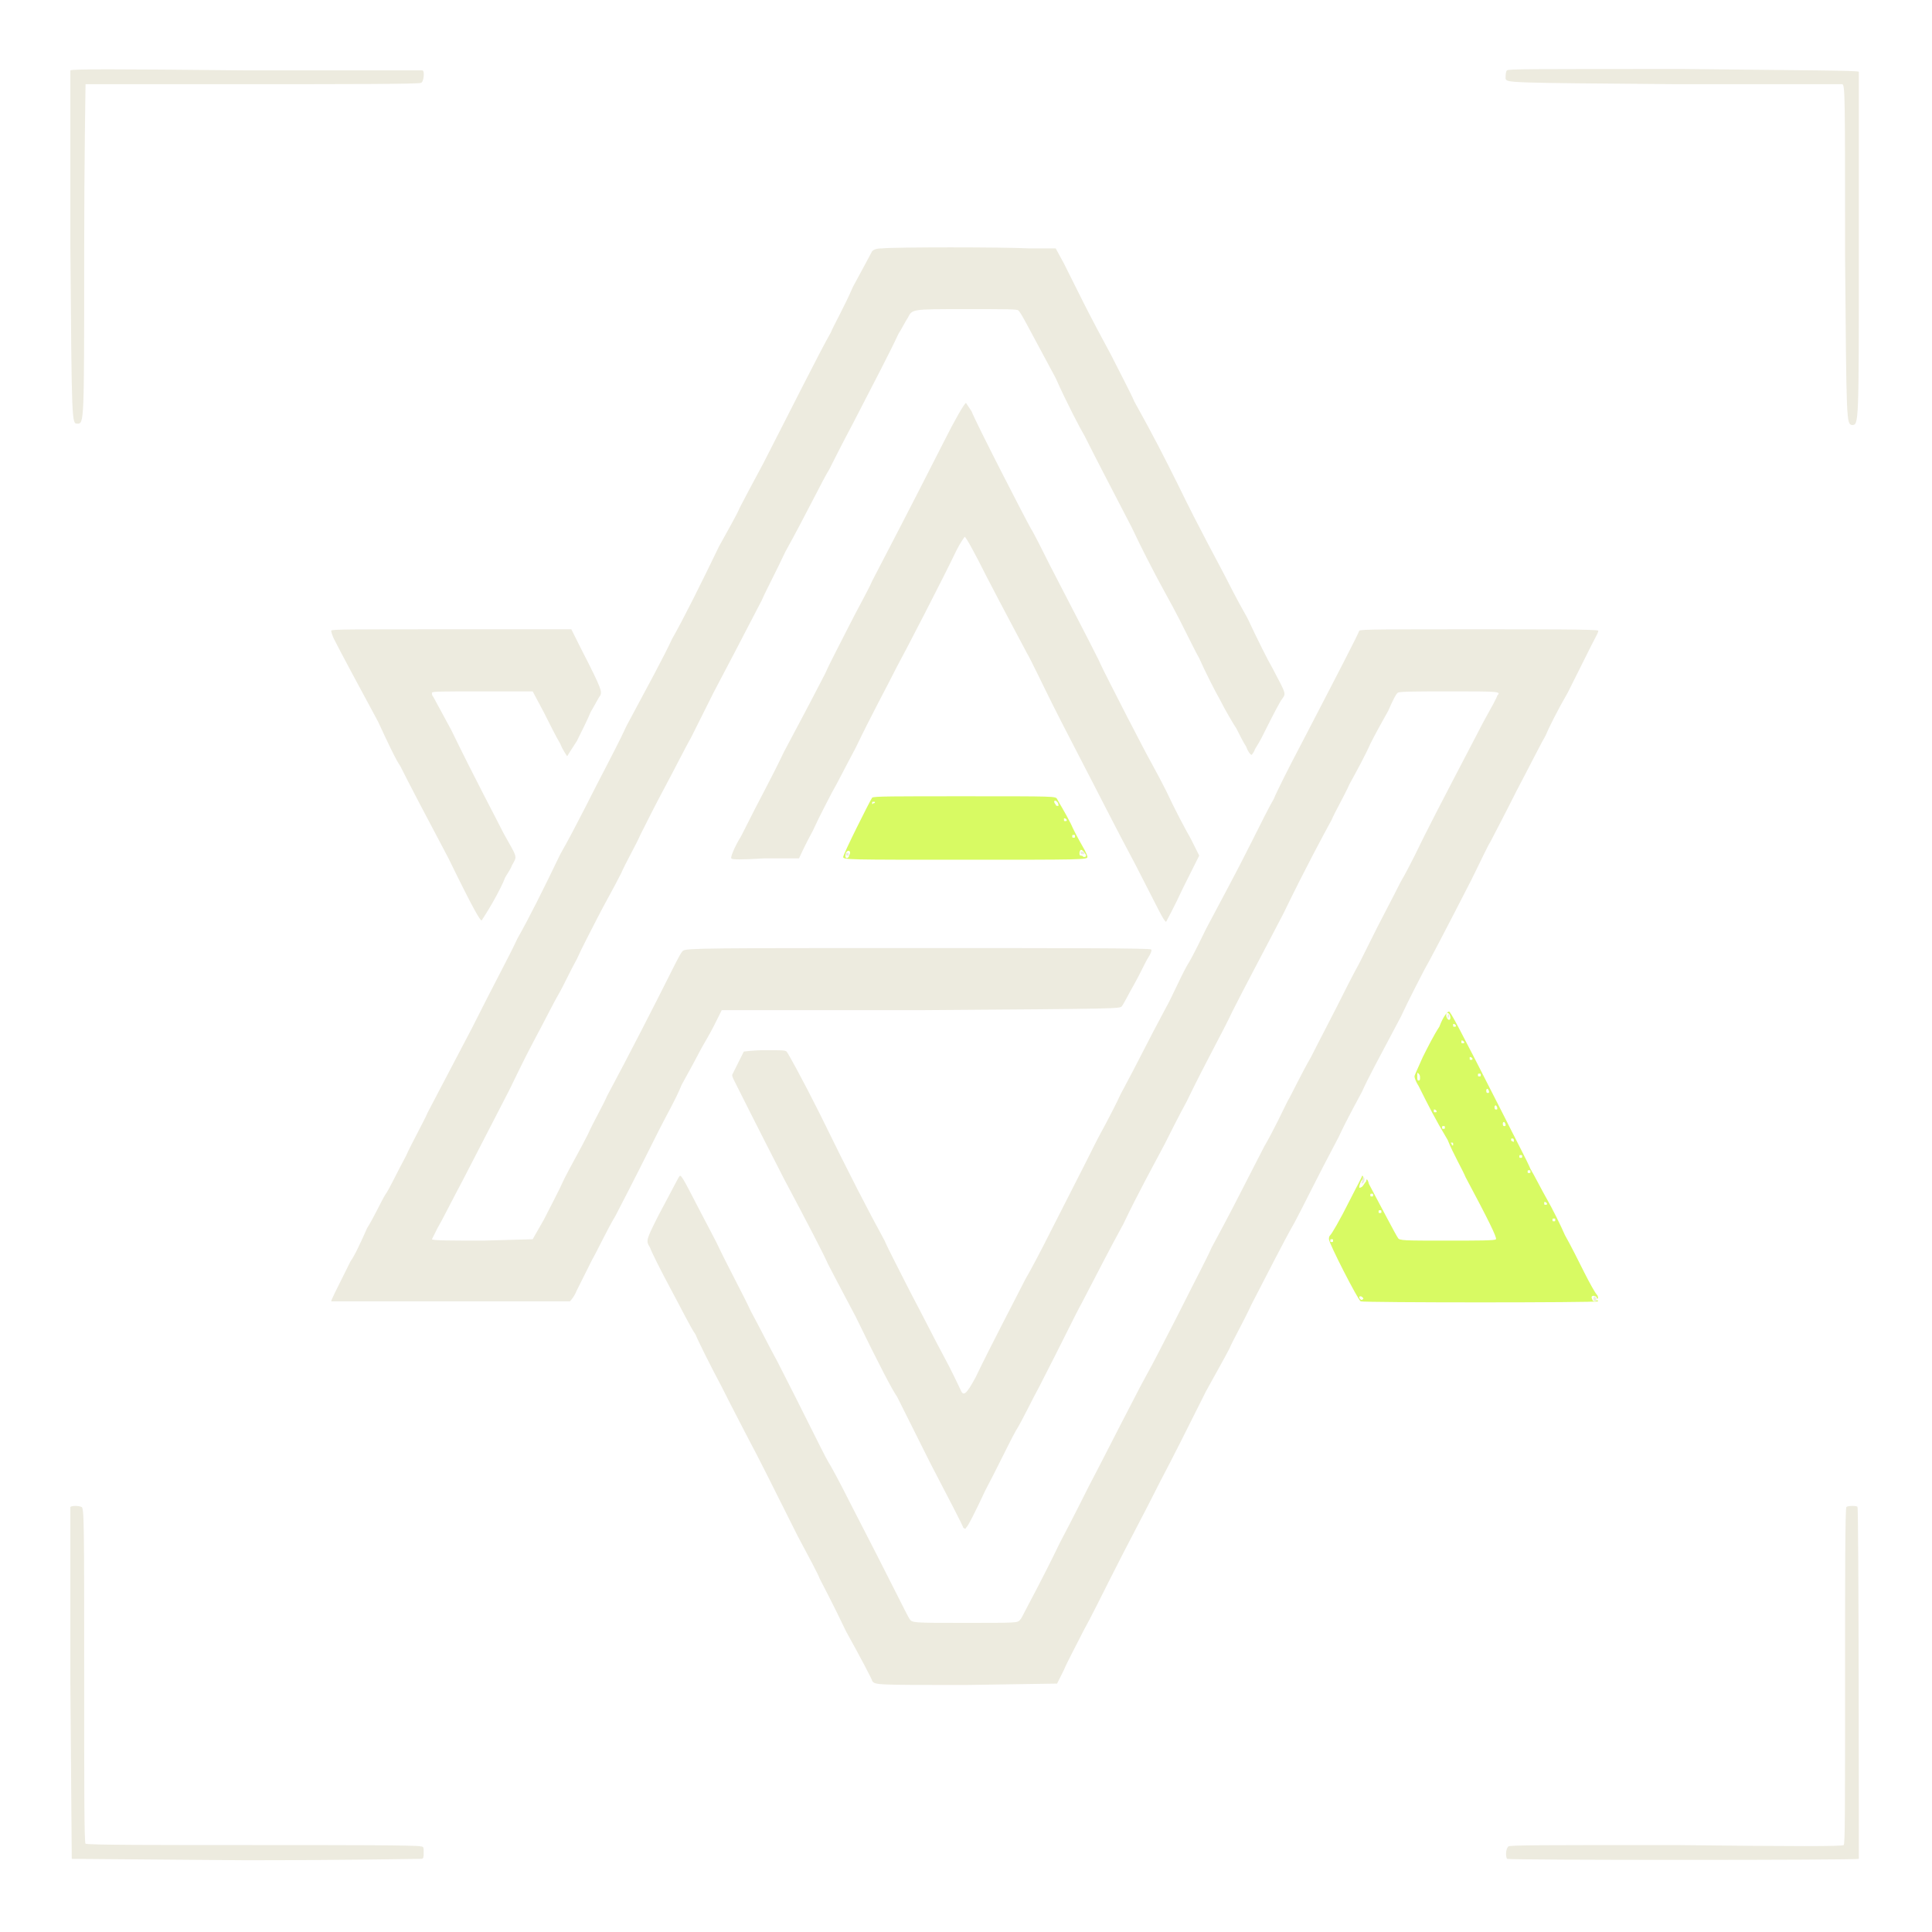
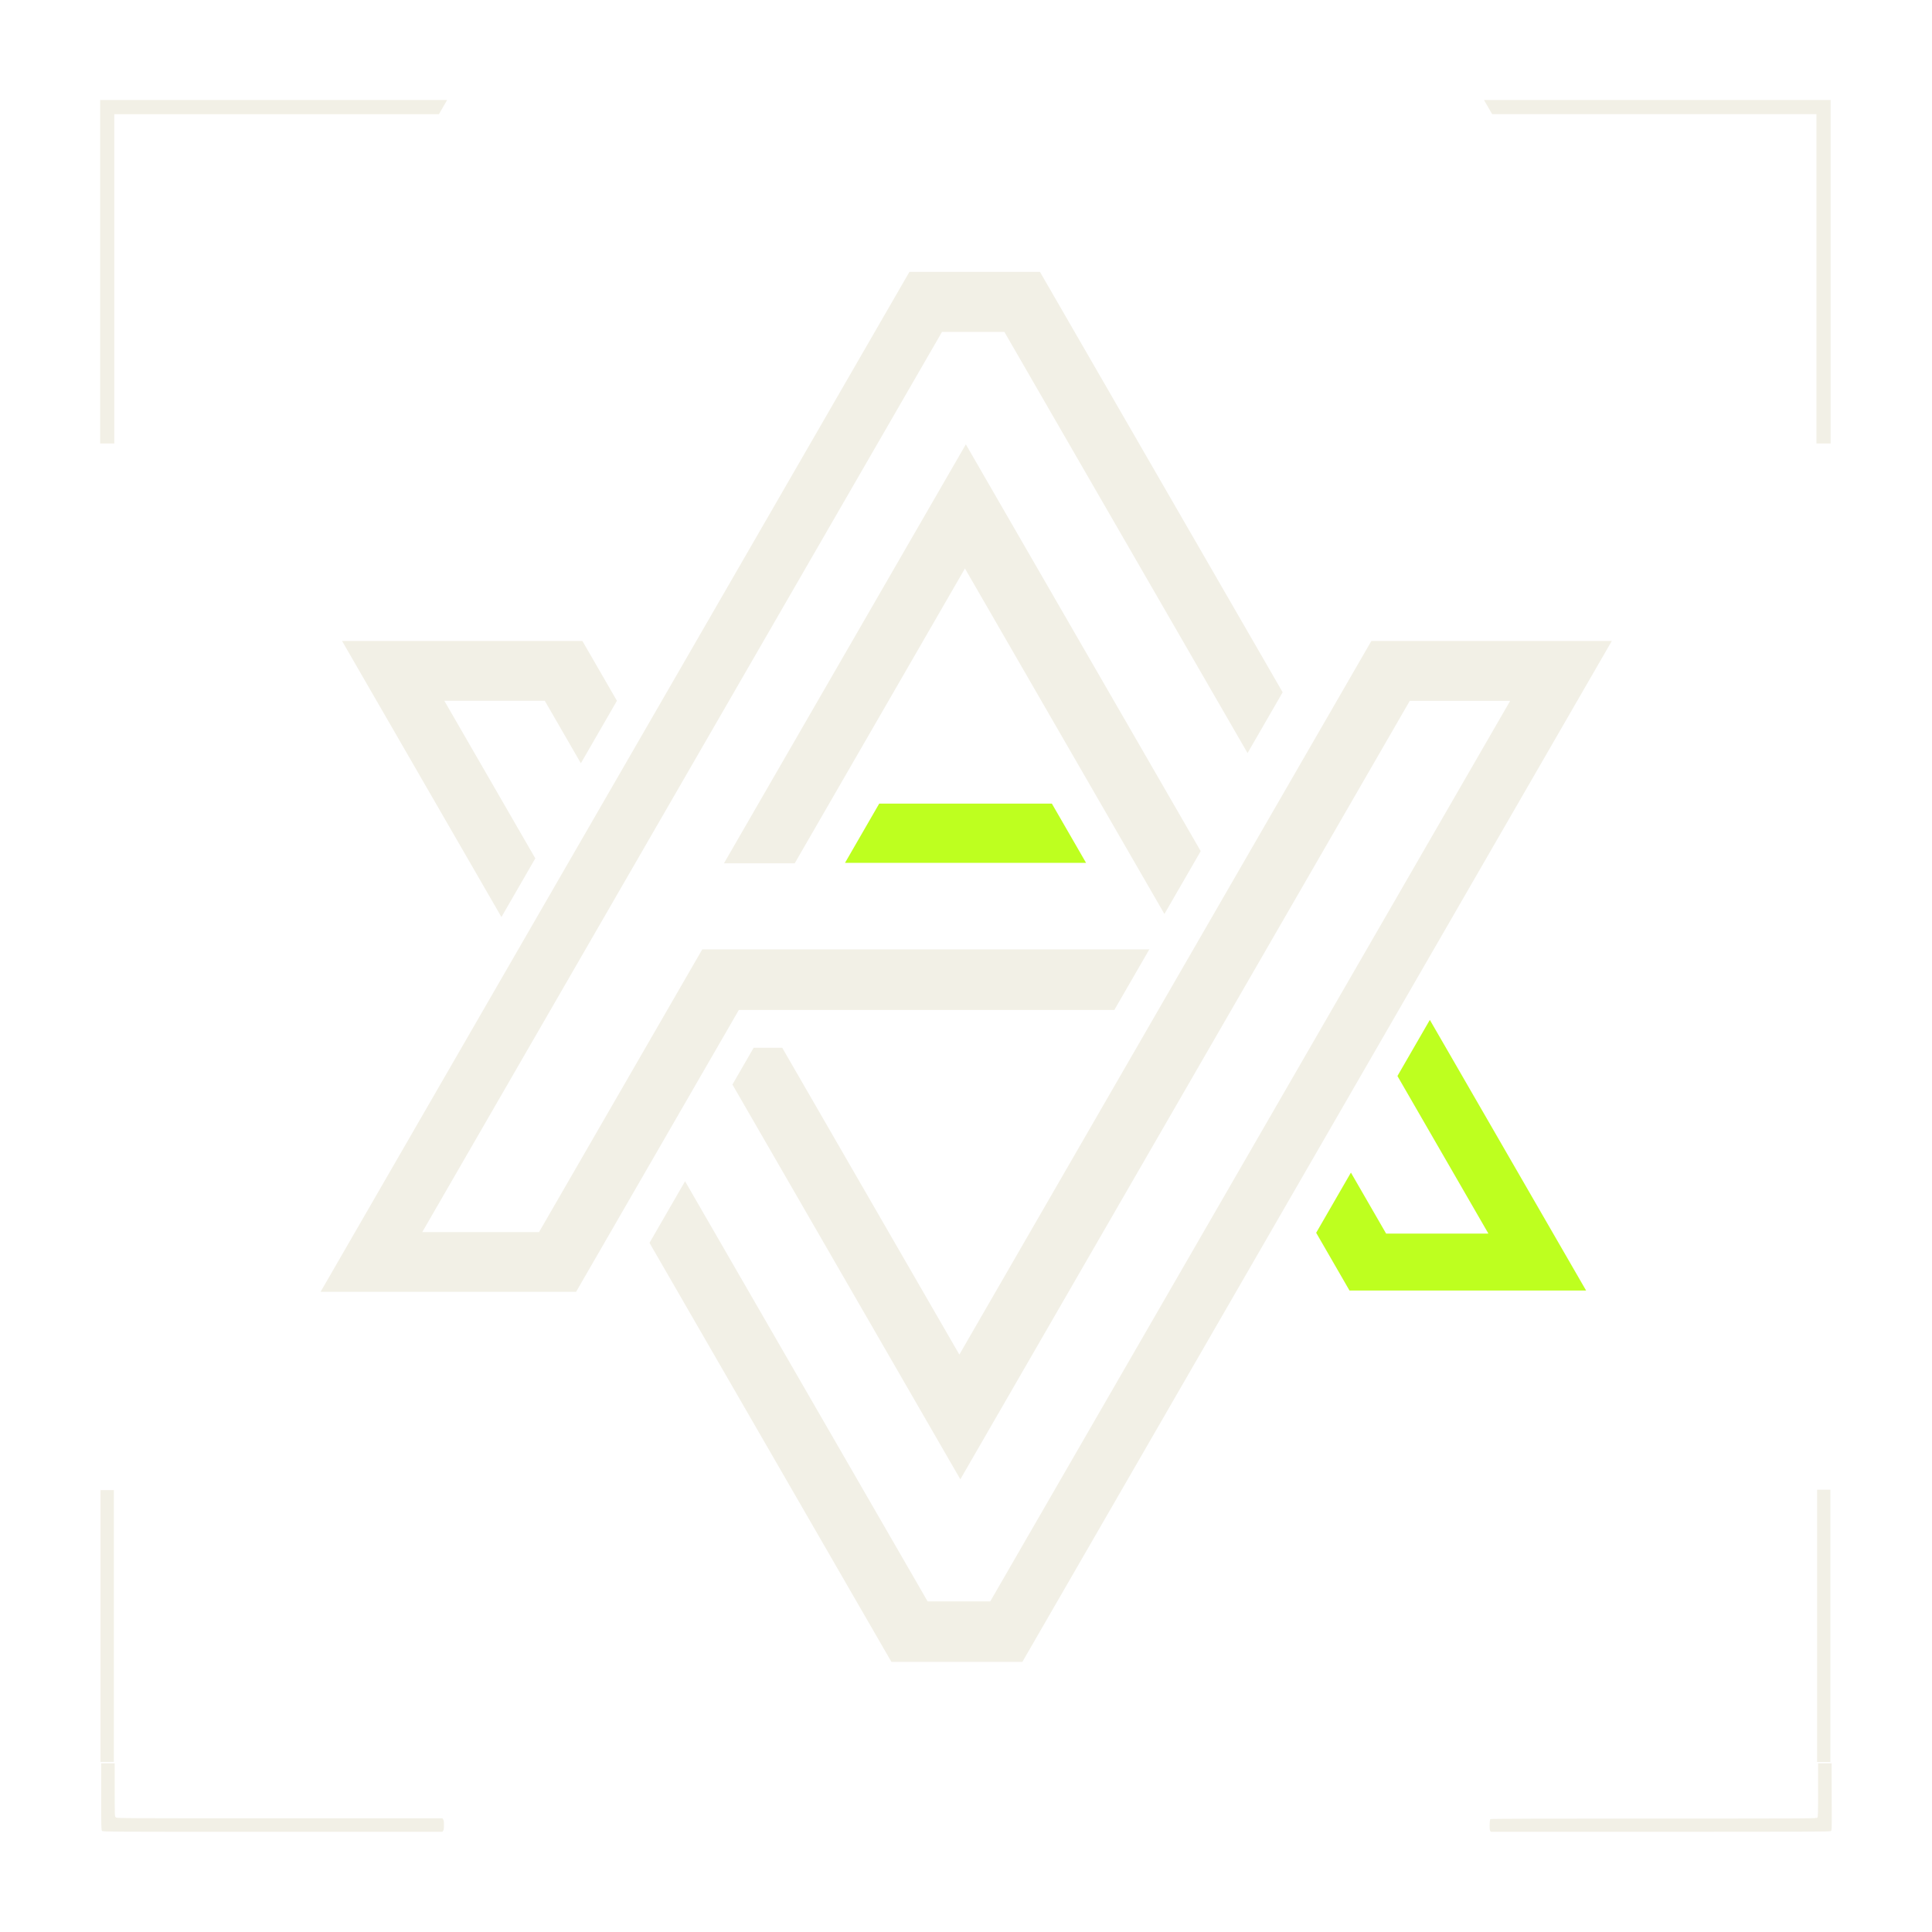
- <svg xmlns="http://www.w3.org/2000/svg" viewBox="198 138 1400 1400" width="100%" height="100%">
-   <g transform="translate(0, 1602) scale(1, -1)">
-     <g fill="#EDEBDF">
-       <path d="M249 1413 c0 -1 0 -59 0 -129 1 -127 1 -127 5 -127 5 0 5 0 5 123 0 67 1 123 1 123 0 0 54 0 121 0 66 0 122 0 122 1 2 0 3 9 1 9 -1 0 -58 0 -128 0 -96 1 -126 1 -127 0z" />
-       <path d="M1290 1413 c-1 -1 -1 -4 -1 -6 1 -3 1 -3 122 -4 66 0 121 0 122 0 2 -1 2 -8 2 -124 1 -122 1 -122 5 -123 5 0 5 0 5 128 0 70 0 128 0 128 -1 1 -40 1 -127 2 -113 0 -127 0 -128 -1z" />
-       <path d="M837 1284 c-4 0 -6 -1 -7 -2 -1 -2 -7 -13 -14 -26 -6 -14 -14 -28 -16 -33 -8 -14 -30 -58 -49 -95 -7 -13 -15 -28 -17 -32 -2 -5 -9 -17 -15 -28 -13 -27 -26 -53 -34 -67 -6 -13 -18 -35 -33 -63 -5 -11 -12 -24 -15 -30 -8 -15 -21 -42 -33 -63 -12 -25 -23 -47 -31 -61 -6 -13 -17 -33 -33 -65 -11 -21 -21 -40 -32 -61 -3 -7 -11 -21 -16 -32 -6 -11 -12 -24 -15 -28 -3 -5 -8 -16 -13 -24 -4 -9 -9 -20 -12 -24 -11 -22 -14 -28 -14 -29 1 0 130 0 173 0 0 0 3 3 5 8 2 4 7 14 11 22 4 7 11 22 17 32 13 25 23 45 32 63 4 8 12 22 16 32 5 9 11 20 13 24 2 4 7 12 10 18 l6 12 144 0 c145 1 145 1 146 3 1 1 5 9 9 16 4 7 8 16 10 19 2 3 3 6 2 6 0 1 -66 1 -169 1 -149 0 -169 0 -170 -2 -1 0 -5 -8 -9 -16 -11 -22 -32 -63 -46 -89 -3 -7 -10 -19 -14 -28 -5 -10 -13 -24 -17 -32 -4 -9 -11 -22 -15 -30 l-8 -14 -36 -1 c-21 0 -37 0 -37 1 0 0 2 4 4 8 3 5 11 21 19 36 13 25 19 37 33 64 3 6 11 23 18 36 7 13 15 29 18 34 3 5 8 16 13 25 4 9 11 22 15 30 4 8 12 22 17 32 4 9 11 21 14 28 3 6 11 22 18 35 7 13 15 29 19 36 3 6 10 20 16 32 10 19 20 38 35 67 3 7 11 22 17 35 15 27 27 52 32 60 2 4 9 18 17 33 15 29 28 54 33 65 2 3 5 9 7 12 3 6 3 6 41 6 32 0 38 0 39 -1 2 -2 5 -8 27 -49 8 -18 18 -37 21 -42 9 -18 19 -37 34 -66 8 -17 16 -32 17 -34 1 -2 7 -13 13 -24 6 -11 14 -28 19 -37 4 -9 11 -23 15 -30 4 -8 10 -18 12 -21 2 -4 5 -10 7 -13 1 -3 3 -6 4 -6 0 0 1 1 2 3 0 1 3 5 5 9 4 8 10 20 14 27 4 6 5 3 -6 24 -3 5 -11 21 -18 36 -8 14 -15 28 -16 30 -3 6 -19 35 -34 66 -11 22 -17 34 -32 61 -3 7 -11 22 -17 34 -6 11 -15 28 -20 38 -5 10 -11 22 -14 28 l-6 11 -19 0 c-19 1 -98 1 -107 0z" />
-       <path d="M882 1144 c-30 -59 -37 -72 -52 -101 -3 -7 -11 -21 -17 -33 -6 -12 -14 -27 -17 -34 -16 -31 -20 -38 -30 -57 -10 -21 -15 -29 -31 -61 -5 -8 -8 -16 -7 -16 0 -1 8 -1 24 0 14 0 25 0 25 0 0 0 4 9 10 20 5 11 12 24 14 28 3 5 10 19 17 32 12 25 22 43 30 59 5 9 34 65 43 84 3 6 6 10 6 10 1 0 8 -13 16 -29 14 -27 19 -36 29 -55 3 -5 11 -22 19 -38 8 -16 17 -33 20 -39 12 -23 25 -49 40 -77 17 -33 20 -40 22 -41 0 0 6 11 12 24 l12 24 -6 12 c-4 7 -12 22 -18 35 -6 12 -14 26 -17 32 -3 6 -10 19 -15 29 -5 10 -13 25 -17 34 -8 16 -18 35 -35 68 -6 12 -12 24 -14 27 -5 9 -39 75 -43 85 -2 3 -4 6 -4 6 -1 0 -8 -12 -16 -28z" />
-       <path d="M438 1007 c0 -1 1 -4 2 -6 4 -8 19 -36 32 -60 6 -13 13 -28 16 -32 6 -12 18 -35 35 -67 19 -39 23 -45 24 -45 0 0 4 6 8 13 4 7 8 15 9 18 1 2 4 6 5 9 4 7 4 5 -6 23 -5 10 -21 40 -38 75 -7 13 -13 24 -13 24 -1 1 -1 2 -1 3 0 1 7 1 37 1 l36 0 8 -15 c4 -8 9 -18 12 -23 2 -5 5 -9 5 -9 0 0 3 5 7 11 3 6 8 16 10 21 3 5 6 11 7 12 1 3 2 3 -14 34 l-7 14 -87 0 c-73 0 -87 0 -87 -1z" />
-       <path d="M1183 1007 c-1 -3 -16 -32 -42 -82 -9 -17 -18 -35 -20 -40 -3 -5 -10 -19 -16 -31 -12 -24 -23 -44 -33 -63 -3 -6 -9 -19 -14 -27 -5 -9 -11 -23 -15 -30 -14 -26 -19 -37 -33 -63 -7 -15 -15 -29 -17 -33 -3 -6 -11 -22 -34 -67 -7 -14 -15 -29 -18 -34 -5 -10 -26 -50 -36 -71 -7 -13 -9 -14 -11 -9 -1 2 -6 13 -12 24 -6 11 -16 31 -24 46 -7 14 -16 31 -19 38 -12 22 -25 47 -47 92 -12 24 -23 44 -24 45 -1 1 -4 1 -15 1 -10 0 -15 -1 -16 -1 -1 -2 -6 -12 -8 -16 -1 -1 0 -3 1 -5 2 -4 16 -32 36 -71 17 -32 29 -55 32 -62 2 -4 11 -21 20 -38 17 -35 27 -54 30 -58 1 -2 12 -24 24 -48 13 -25 24 -46 24 -47 1 -1 2 -1 2 0 1 0 7 12 14 27 8 15 17 34 22 43 5 8 12 23 17 32 17 33 26 52 31 61 10 19 19 37 30 57 11 23 21 41 30 58 3 6 10 20 16 31 14 29 26 50 33 65 8 16 23 44 37 71 16 33 29 57 35 68 2 5 9 17 13 26 5 9 12 22 15 29 3 6 9 17 13 24 3 7 6 13 7 13 0 1 17 1 37 1 36 0 38 0 35 -3 0 -1 -5 -10 -10 -19 -13 -25 -33 -63 -43 -83 -3 -6 -10 -21 -17 -33 -6 -12 -14 -27 -17 -33 -3 -6 -9 -18 -13 -26 -5 -9 -12 -23 -16 -31 -4 -8 -13 -25 -19 -37 -7 -12 -14 -27 -17 -32 -3 -6 -10 -21 -17 -33 -21 -41 -25 -49 -38 -73 -3 -7 -12 -24 -20 -40 -8 -16 -17 -33 -20 -39 -3 -6 -11 -20 -17 -32 -12 -23 -22 -43 -32 -62 -3 -6 -12 -24 -21 -41 -13 -27 -23 -45 -26 -51 -1 -2 -2 -4 -3 -5 -2 -2 -2 -2 -40 -2 -38 0 -38 0 -40 3 -2 3 -13 26 -43 84 -7 14 -14 27 -16 30 -3 5 -18 36 -37 73 -5 9 -13 25 -19 36 -5 11 -17 33 -25 50 -20 38 -24 47 -26 48 -1 0 -1 -1 -16 -29 -9 -18 -9 -18 -6 -23 1 -3 8 -17 15 -30 7 -13 15 -29 18 -33 2 -5 11 -23 19 -38 8 -16 17 -33 19 -37 6 -11 20 -39 36 -71 8 -15 15 -28 16 -31 1 -2 10 -19 19 -38 10 -18 19 -35 19 -36 2 -3 2 -3 68 -3 l66 1 5 10 c2 5 9 18 14 28 5 9 14 27 20 39 11 22 24 46 36 70 9 17 19 37 33 65 6 11 14 25 17 31 2 5 10 19 16 32 12 23 23 45 31 59 6 11 15 30 32 62 7 15 15 29 17 33 4 9 11 22 28 54 7 15 15 30 17 34 4 7 14 26 34 65 6 12 12 25 14 28 1 2 10 19 19 37 9 17 18 35 21 40 2 5 9 19 16 31 6 12 14 28 17 34 3 6 6 11 5 11 0 1 -39 1 -86 1 -68 0 -86 0 -87 -1z" />
-       <path d="M981 846 c0 -1 1 -1 2 -1 0 0 1 0 1 1 -1 1 -2 1 -2 1 -1 0 -1 0 -1 -1z" />
-       <path d="M811 845 c0 -1 0 -1 1 -1 1 0 1 0 1 1 0 1 0 1 -1 1 -1 0 -1 0 -1 -1z" />
-       <path d="M1247 727 c0 -1 0 -1 1 0 0 1 0 1 0 2 -1 0 -1 -1 -1 -2z" />
-       <path d="M1185 608 c-1 -2 0 -2 1 -1 1 1 1 4 0 4 0 0 -1 -1 -1 -3z" />
-       <path d="M1353 524 c-1 -1 0 -3 1 -3 1 0 1 3 0 3 0 1 -1 1 -1 0z" />
-       <path d="M249 372 c0 -1 0 -59 0 -129 l1 -126 126 -1 c69 0 126 1 127 1 2 0 2 1 2 5 0 3 0 4 -2 4 -1 1 -56 1 -122 1 -66 0 -120 0 -121 1 -1 0 -1 42 -1 122 0 110 0 122 -2 122 -2 1 -7 1 -8 0z" />
-       <path d="M1536 372 c-1 0 -1 -55 -1 -122 0 -101 0 -122 -1 -123 -1 -1 -34 -1 -122 0 -95 0 -120 0 -121 -1 -2 -2 -2 -7 -1 -9 2 -1 254 -1 255 0 0 1 0 254 -1 255 0 1 -7 1 -8 0z" />
-     </g>
-     <g fill="#D8FA63">
-       <path d="M830 886 c-2 -3 -21 -41 -21 -43 0 -2 3 -2 89 -2 83 0 88 0 88 2 0 1 -1 3 -2 5 -1 2 -6 10 -10 19 -4 8 -9 16 -10 18 -1 2 -1 2 -67 2 -51 0 -66 0 -67 -1z m135 -6 c-1 0 -2 0 -2 1 -2 2 -1 4 1 2 1 -1 1 -2 1 -3z m-133 3 c0 -1 0 -1 -1 -1 -1 -1 -1 -1 -1 0 0 1 0 1 1 1 1 0 1 0 1 0z m139 -13 c0 -1 0 -1 -1 -1 -1 0 -1 0 -1 1 0 1 0 1 0 1 1 0 1 0 2 -1z m6 -12 c0 -1 0 -1 -1 -1 -1 0 -1 0 -1 1 0 1 0 1 1 1 1 0 1 0 1 -1z m8 -14 c0 -1 -1 -1 -2 -1 0 1 -2 1 -2 1 -1 0 -1 3 0 4 1 1 4 -3 4 -4z m-171 2 c0 -1 -1 -2 -1 -3 -2 -2 -3 0 -2 3 1 2 3 2 3 0z" />
-       <path d="M1241 720 c-4 -6 -9 -16 -12 -22 -3 -7 -6 -13 -6 -14 0 -1 1 -4 3 -7 7 -14 12 -24 21 -39 4 -10 11 -22 13 -27 16 -30 23 -44 22 -45 0 -1 -14 -1 -35 -1 -32 0 -35 0 -36 2 -1 1 -14 26 -21 39 -1 4 -2 4 -2 2 -1 -1 -2 -3 -3 -4 -2 -1 -2 -1 -2 0 0 1 1 4 2 5 1 2 1 3 0 3 0 -1 -4 -8 -8 -16 -9 -18 -14 -26 -15 -27 -1 -1 -1 -2 -1 -3 0 -3 21 -44 23 -45 3 -1 171 -1 172 0 0 1 -1 1 -2 0 0 0 -2 0 -2 1 -1 2 -1 3 1 3 1 0 2 -1 2 -1 0 -1 0 -1 1 -1 0 1 0 2 -1 3 -1 1 -5 8 -9 16 -4 8 -10 20 -14 27 -3 7 -9 19 -13 26 -4 7 -9 17 -12 22 -2 5 -11 22 -20 40 -33 65 -38 74 -39 74 -1 0 -4 -3 -7 -11z m8 7 c0 -1 0 -2 -1 -2 -1 0 -2 2 -2 3 0 1 0 2 1 2 1 0 2 -2 2 -3z m4 -6 c0 -1 0 -1 -1 -1 -1 0 -1 0 -1 1 0 1 0 1 0 1 1 0 1 0 2 -1z m6 -12 c0 -1 0 -1 -1 -1 -1 0 -1 0 -1 1 0 1 0 1 0 1 1 0 1 0 2 -1z m6 -12 c0 -1 0 -1 -1 -1 -1 0 -1 0 -1 1 0 1 0 1 0 1 1 0 1 0 2 -1z m-38 -14 c0 -1 0 -2 -1 -2 -1 0 -1 1 -1 3 0 3 0 3 1 2 1 -1 1 -2 1 -3z m44 2 c0 -1 0 -1 -1 -1 -1 0 -1 0 -1 1 0 1 0 1 1 1 1 0 1 0 1 -1z m6 -12 c0 -1 0 -1 -1 -1 -1 0 -1 1 -1 2 0 0 0 1 1 1 1 -1 1 -2 1 -2z m6 -12 c0 -1 0 -1 -1 -1 -1 0 -1 1 -1 2 0 0 0 1 1 1 1 -1 1 -2 1 -2z m-44 -2 c0 -1 0 -1 -1 -1 -1 0 -1 0 -1 1 0 1 0 1 0 1 1 0 1 0 2 -1z m50 -10 c0 -1 0 -1 -1 -1 -1 0 -1 1 -1 2 0 0 0 1 1 1 1 -1 1 -2 1 -2z m-44 -2 c0 -1 0 -1 -1 -1 -1 0 -1 0 -1 1 0 1 0 1 1 1 1 0 1 0 1 -1z m50 -10 c0 0 0 -1 -1 0 -1 0 -1 1 -1 1 0 1 0 1 1 1 1 0 1 -1 1 -2z m-44 -2 c0 -1 0 -1 0 -1 -1 0 -1 0 -1 1 -1 1 -1 1 0 1 1 0 1 0 1 -1z m50 -9 c0 -1 0 -1 -1 -1 -1 0 -1 0 -1 1 0 1 0 1 1 1 1 0 1 0 1 -1z m6 -11 c0 -1 0 -1 -1 -1 -1 0 -1 0 -1 1 0 1 0 1 1 1 1 0 1 0 1 -1z m-114 -17 c0 -1 0 -1 -1 -1 -1 0 -1 0 -1 1 0 1 0 1 1 1 1 0 1 0 1 -1z m126 -6 c0 -1 0 -1 -1 -1 -1 0 -1 0 -1 1 0 1 0 1 0 1 1 0 1 0 2 -1z m-120 -6 c0 -1 0 -1 -1 -1 -1 0 -1 0 -1 1 0 1 0 1 1 1 1 0 1 0 1 -1z m126 -6 c0 -1 0 -1 -1 -1 -1 0 -1 0 -1 1 0 1 0 1 1 1 1 0 1 0 1 -1z m-161 -15 c0 -1 0 -1 -1 -1 -1 0 -1 0 -1 1 0 1 0 1 1 1 1 0 1 0 1 -1z m22 -42 c0 0 -1 -1 -1 -1 -1 0 -2 1 -2 2 0 1 2 1 3 -1z" />
-     </g>
-   </g>
+ <svg xmlns="http://www.w3.org/2000/svg" viewBox="541.2 379.1 965.2 965.2">
+   <path fill="#F2F0E6" fill-rule="evenodd" d="M591.24,600.67L591.24,429.06L764.58,429.06L760.48,436.16L598.30,436.16L598.30,600.67ZM1455.76,600.67L1448.66,600.67L1448.66,436.14L1286.67,436.14L1282.58,429.07L1455.76,429.07ZM701.36,1024.47L995.54,514.92L1060.74,514.92L1182.00,724.95L1164.46,755.33L1042.96,544.90L1011.82,544.90L752.16,994.63L810.50,994.63L892.05,853.38L1115.39,853.38L1097.91,883.65L910.32,883.65L829.01,1024.47ZM1122.93,835.72L1023.27,663.10L938.22,810.41L902.87,810.41L1023.72,601.09L1141.06,804.32ZM791.71,837.24L712.08,699.31L832.15,699.31L849.41,729.20L831.39,760.42L813.36,729.19L763.17,729.19L808.63,807.93ZM986.53,1209.34L865.68,1000.02L883.45,969.24L1004.63,1179.14L1035.91,1179.14L1295.66,729.24L1245.50,729.24L1020.97,1118.14L907.11,920.92L917.71,902.56L931.99,902.56L1020.48,1055.83L1226.32,699.31L1346.44,699.31L1051.97,1209.34ZM598.09,1259.34L591.41,1259.34L591.41,1123.55L598.09,1123.55ZM1455.64,1259.35L1449.01,1259.35L1449.01,1123.33L1455.64,1123.33ZM592.16,1293.79C591.79,1293.38 591.75,1291.83 591.75,1276.67L591.75,1260.00L595.12,1260.00L598.50,1260.00L598.50,1273.25C598.50,1286.17 598.51,1286.51 599.00,1287.00C599.50,1287.50 599.83,1287.50 680.86,1287.50L762.22,1287.50L762.61,1288.06C762.89,1288.46 763.00,1289.23 763.00,1290.88C763.00,1292.52 762.89,1293.29 762.61,1293.69L762.22,1294.25L677.40,1294.25C595.54,1294.25 592.56,1294.23 592.16,1293.79ZM1285.64,1293.70C1285.21,1293.09 1285.34,1288.37 1285.79,1287.88C1285.95,1287.71 1313.48,1287.62 1367.41,1287.62C1447.57,1287.62 1448.80,1287.61 1449.15,1287.14C1449.44,1286.74 1449.50,1284.42 1449.50,1273.33L1449.50,1260.00L1452.88,1260.00L1456.25,1260.00L1456.25,1265.06C1456.25,1267.85 1456.27,1275.40 1456.30,1281.84C1456.35,1293.10 1456.34,1293.57 1455.88,1293.90C1455.48,1294.20 1442.68,1294.25 1370.72,1294.25L1286.03,1294.25L1285.64,1293.70Z" />
+   <path fill="#BEFF1F" fill-rule="evenodd" d="M1083.79,810.18L963.35,810.18L980.45,780.56L1066.69,780.56ZM1333.60,1023.84L1215.40,1023.84L1198.74,994.98L1216.10,964.91L1233.69,995.39L1284.79,995.39L1239.34,916.66L1255.53,888.62Z" />
</svg>
